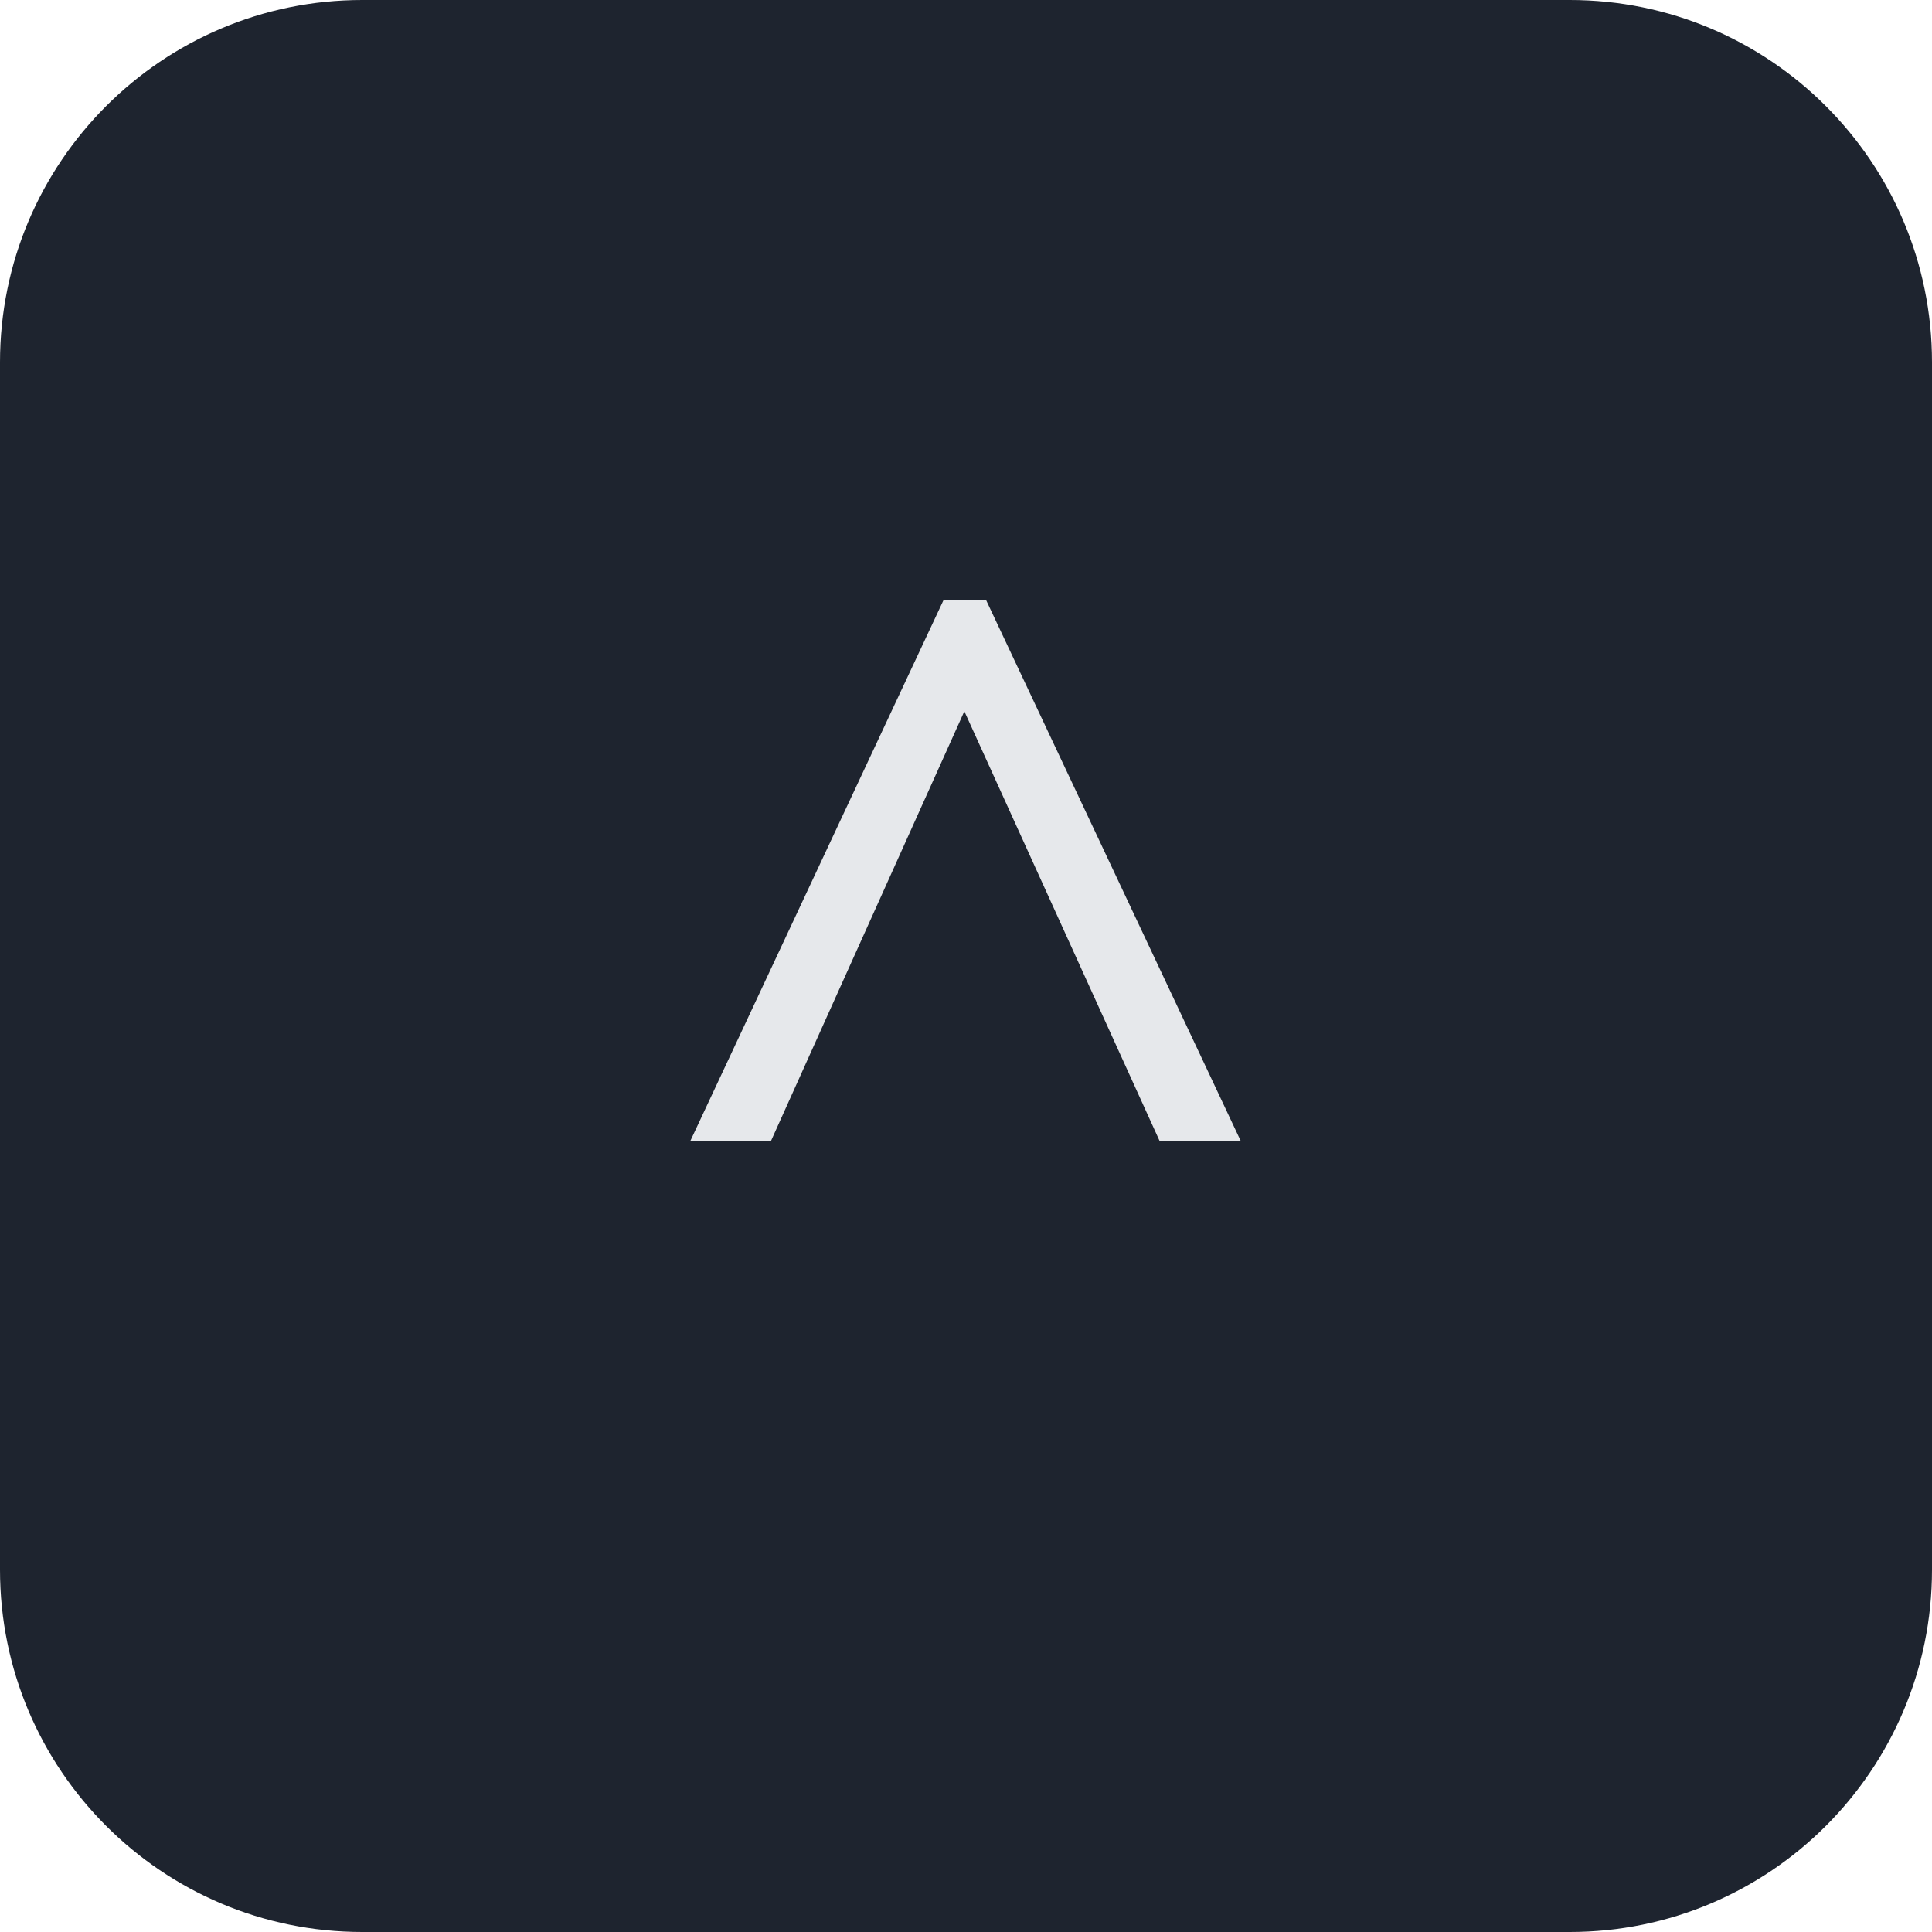
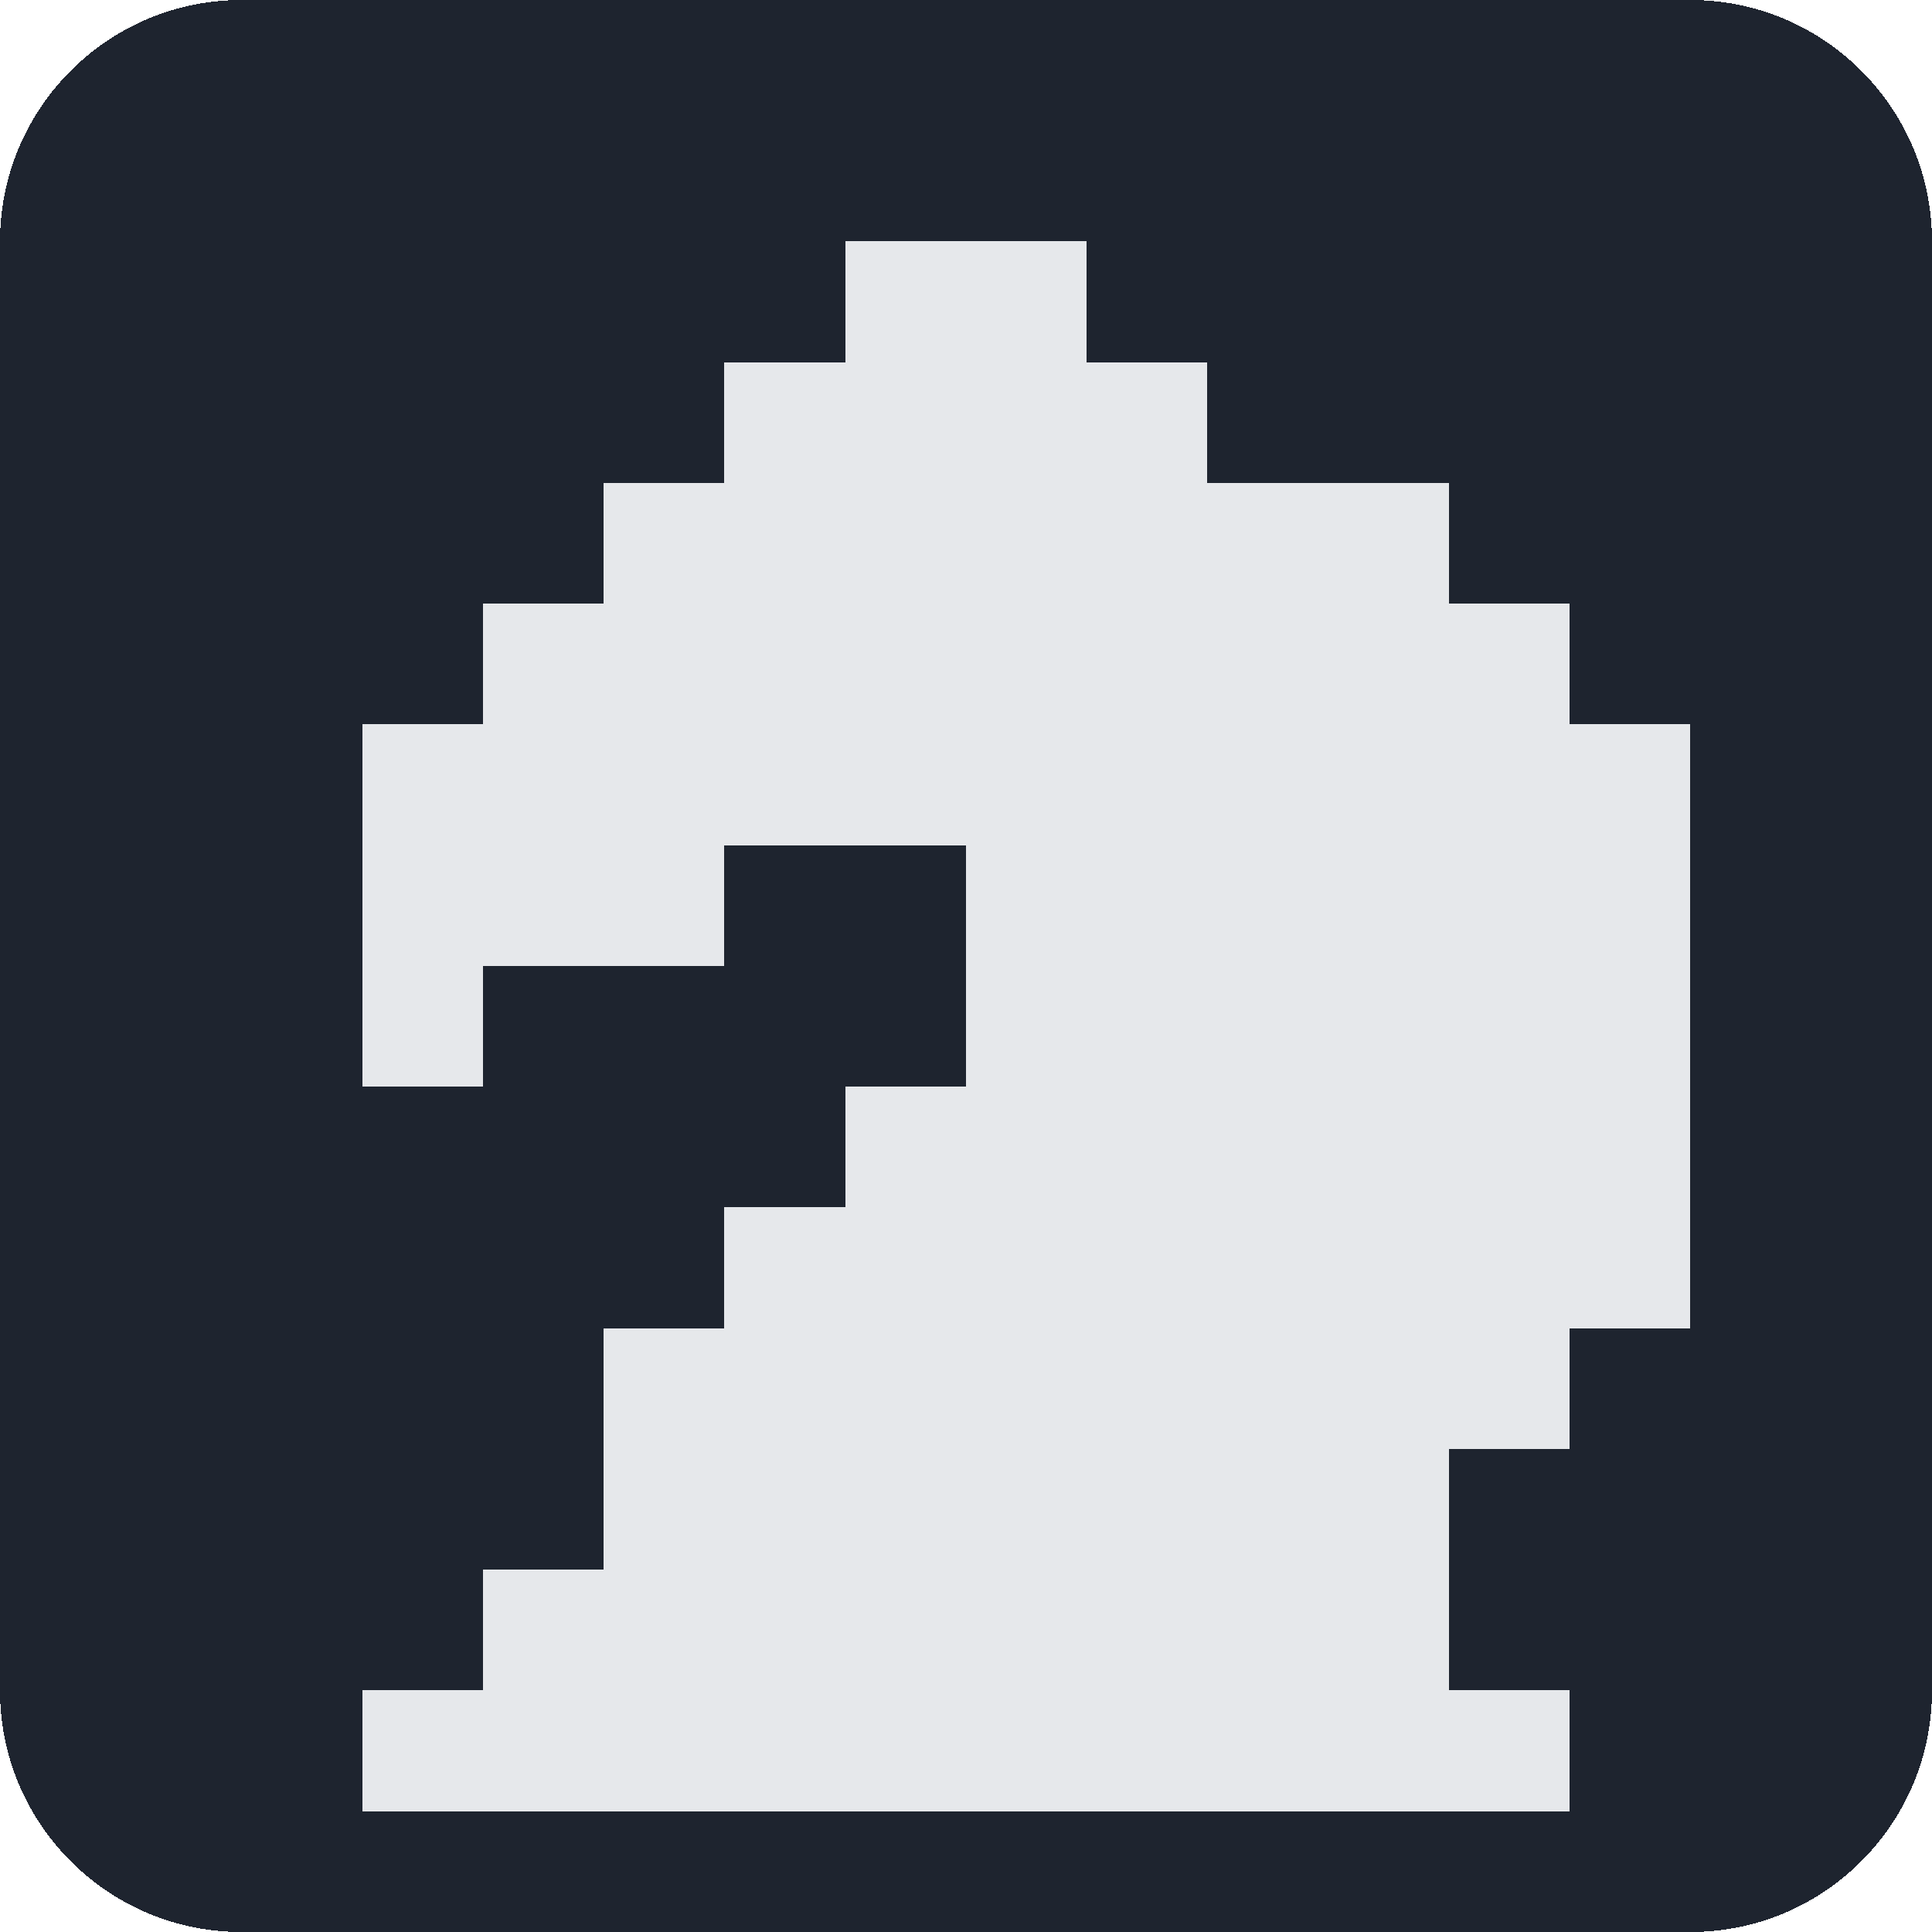
- <svg xmlns="http://www.w3.org/2000/svg" viewBox="0 0 64 64">
-   <rect width="64" height="64" rx="12" fill="#1e242f" />
-   <text x="50%" y="54%" dominant-baseline="middle" text-anchor="middle" font-size="40" font-family="serif" fill="#e6e8eb">^</text>
+ <svg xmlns="http://www.w3.org/2000/svg" viewBox="0 0 16 16" shape-rendering="crispEdges">
+   <clipPath id="r">
+     <rect width="16" height="16" rx="2" ry="2" />
+   </clipPath>
+   <rect width="16" height="16" rx="2" ry="2" fill="#1e242f" />
+   <path d="M7 2h1v1h-1zM8 2h1v1h-1zM6 3h1v1h-1zM7 3h1v1h-1zM8 3h1v1h-1zM9 3h1v1h-1zM5 4h1v1h-1zM6 4h1v1h-1zM7 4h1v1h-1zM8 4h1v1h-1zM9 4h1v1h-1zM10 4h1v1h-1zM11 4h1v1h-1zM4 5h1v1h-1zM5 5h1v1h-1zM6 5h1v1h-1zM7 5h1v1h-1zM8 5h1v1h-1zM9 5h1v1h-1zM10 5h1v1h-1zM11 5h1v1h-1zM12 5h1v1h-1zM3 6h1v1h-1zM4 6h1v1h-1zM5 6h1v1h-1zM6 6h1v1h-1zM7 6h1v1h-1zM8 6h1v1h-1zM9 6h1v1h-1zM10 6h1v1h-1zM11 6h1v1h-1zM12 6h1v1h-1zM13 6h1v1h-1zM3 7h1v1h-1zM4 7h1v1h-1zM5 7h1v1h-1zM8 7h1v1h-1zM9 7h1v1h-1zM10 7h1v1h-1zM11 7h1v1h-1zM12 7h1v1h-1zM13 7h1v1h-1zM3 8h1v1h-1zM8 8h1v1h-1zM9 8h1v1h-1zM10 8h1v1h-1zM11 8h1v1h-1zM12 8h1v1h-1zM13 8h1v1h-1zM7 9h1v1h-1zM8 9h1v1h-1zM9 9h1v1h-1zM10 9h1v1h-1zM11 9h1v1h-1zM12 9h1v1h-1zM13 9h1v1h-1zM6 10h1v1h-1zM7 10h1v1h-1zM8 10h1v1h-1zM9 10h1v1h-1zM10 10h1v1h-1zM11 10h1v1h-1zM12 10h1v1h-1zM13 10h1v1h-1zM5 11h1v1h-1zM6 11h1v1h-1zM7 11h1v1h-1zM8 11h1v1h-1zM9 11h1v1h-1zM10 11h1v1h-1zM11 11h1v1h-1zM12 11h1v1h-1zM5 12h1v1h-1zM6 12h1v1h-1zM7 12h1v1h-1zM8 12h1v1h-1zM9 12h1v1h-1zM10 12h1v1h-1zM11 12h1v1h-1zM4 13h1v1h-1zM5 13h1v1h-1zM6 13h1v1h-1zM7 13h1v1h-1zM8 13h1v1h-1zM9 13h1v1h-1zM10 13h1v1h-1zM11 13h1v1h-1zM3 14h1v1h-1zM4 14h1v1h-1zM5 14h1v1h-1zM6 14h1v1h-1zM7 14h1v1h-1zM8 14h1v1h-1zM9 14h1v1h-1zM10 14h1v1h-1zM11 14h1v1h-1zM12 14h1v1h-1z" fill="#e6e8eb" clip-path="url(#r)" />
</svg>
